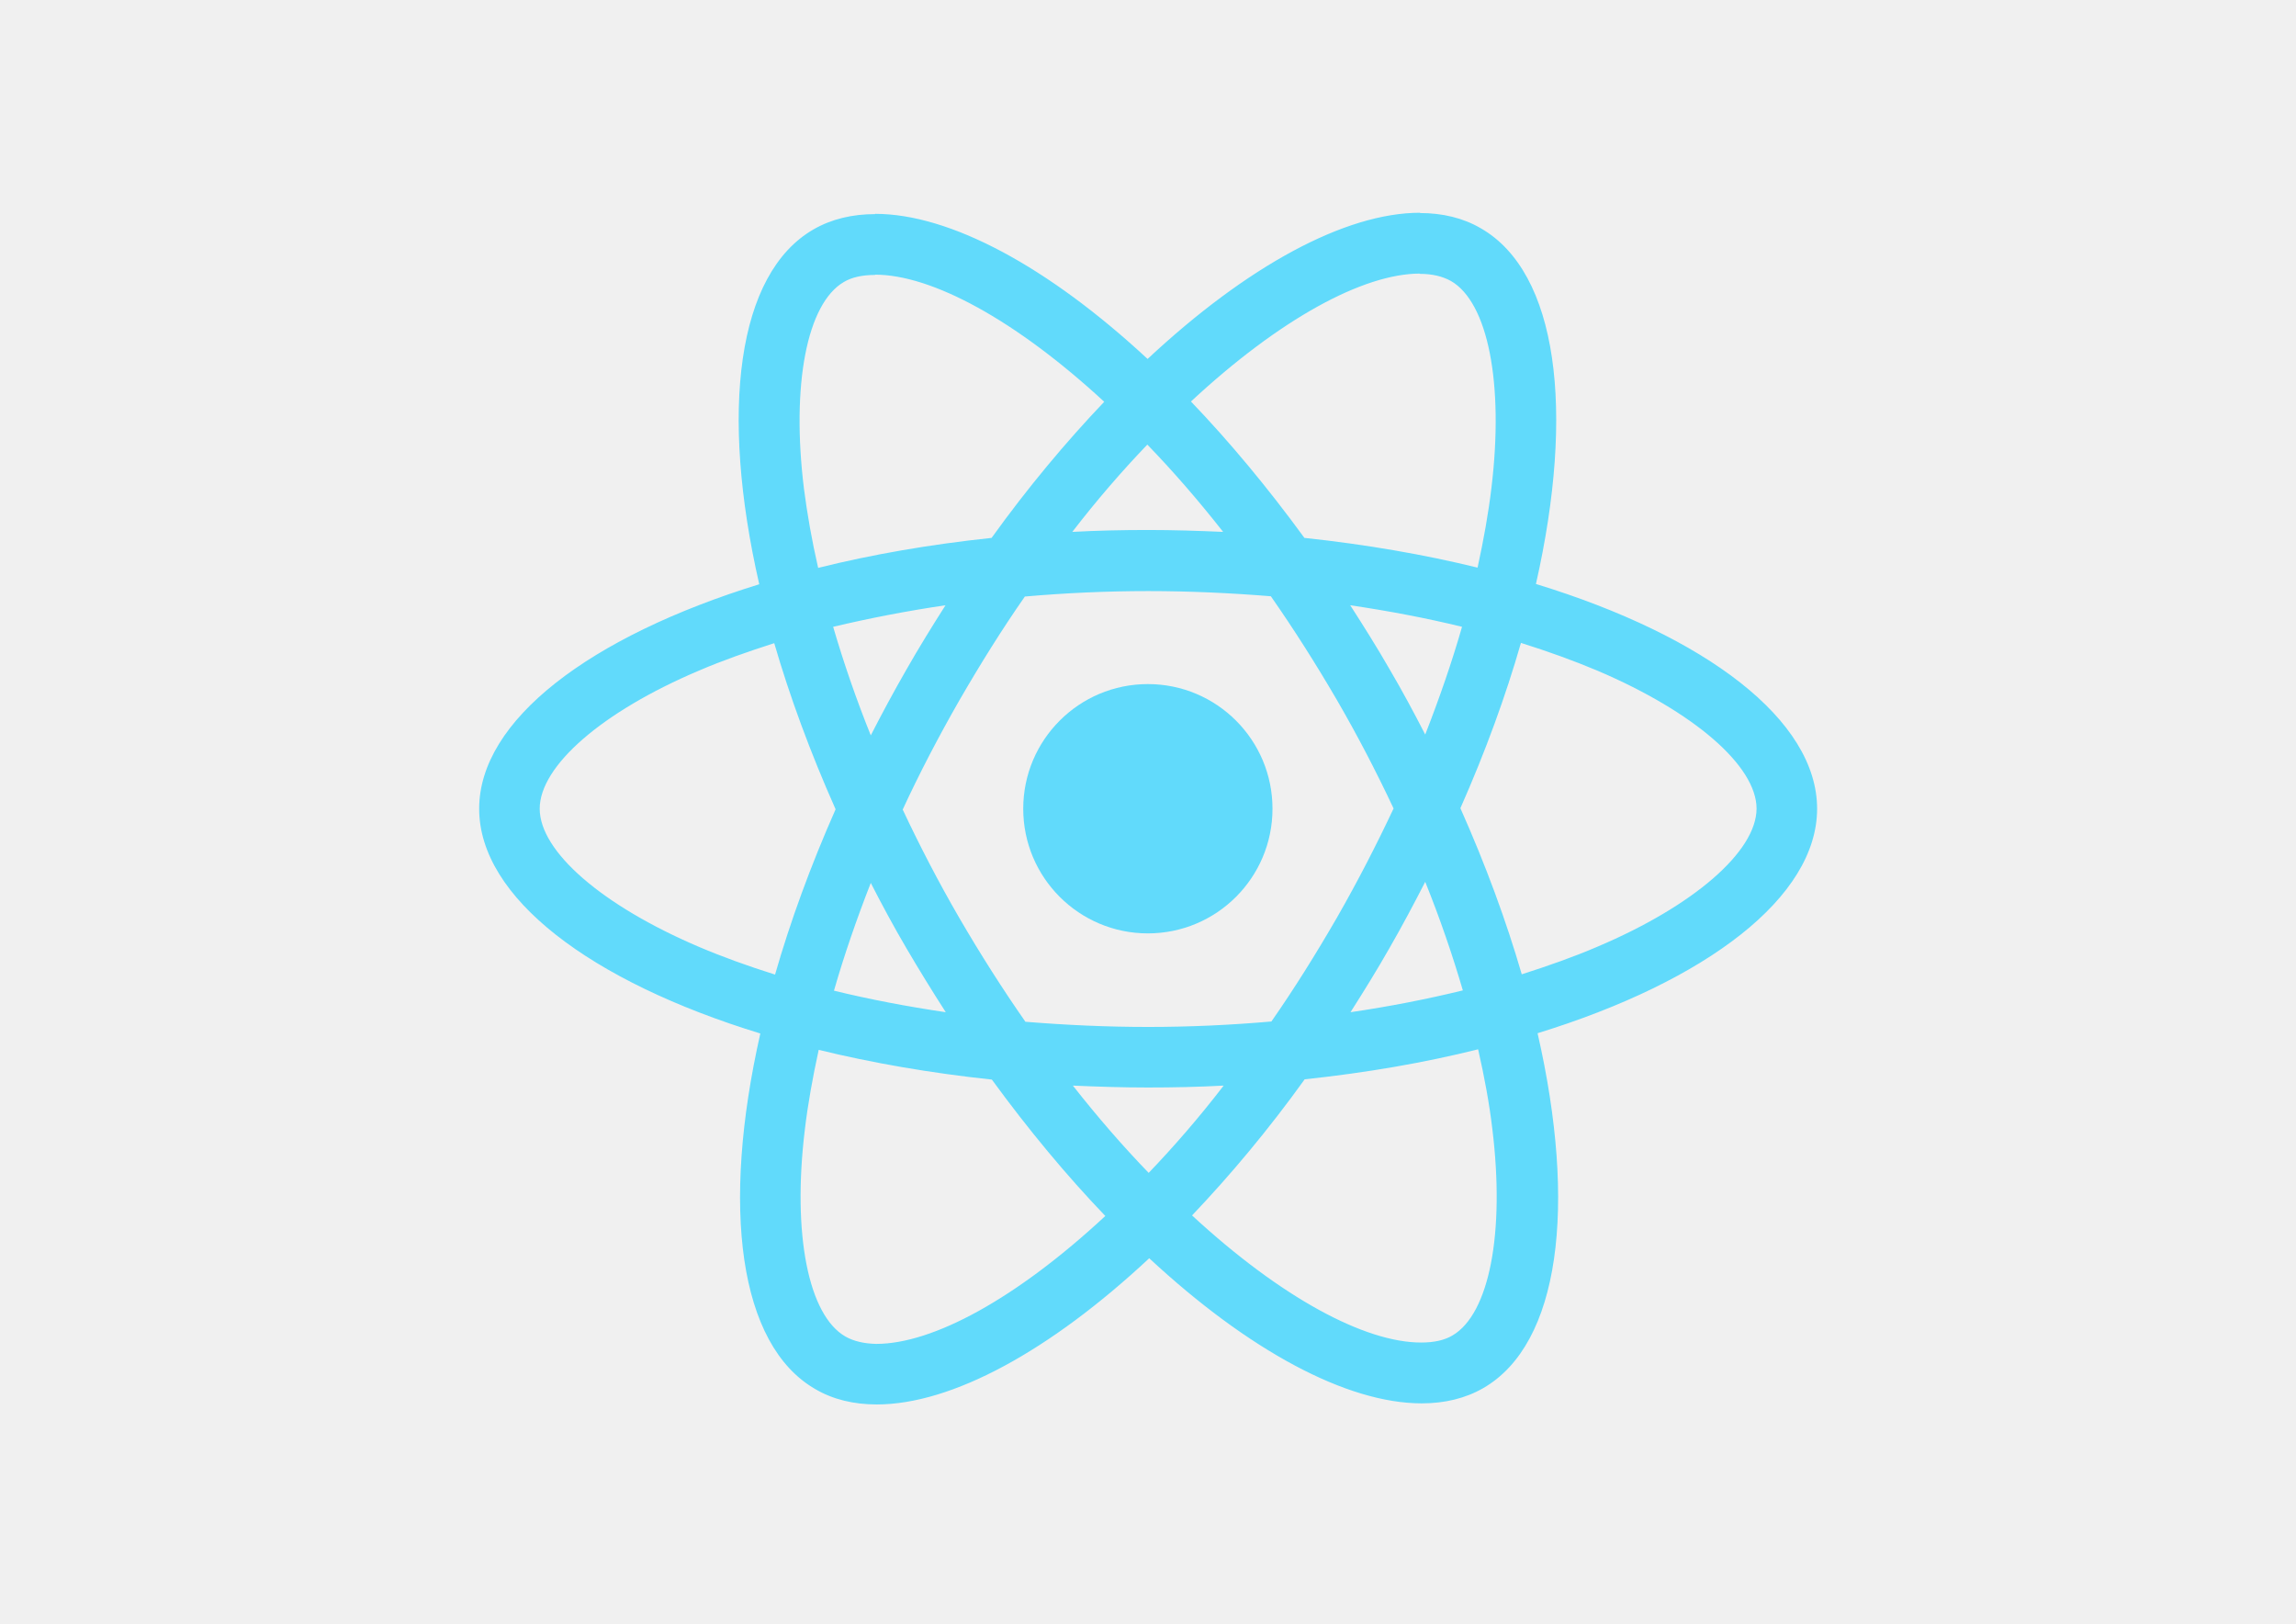
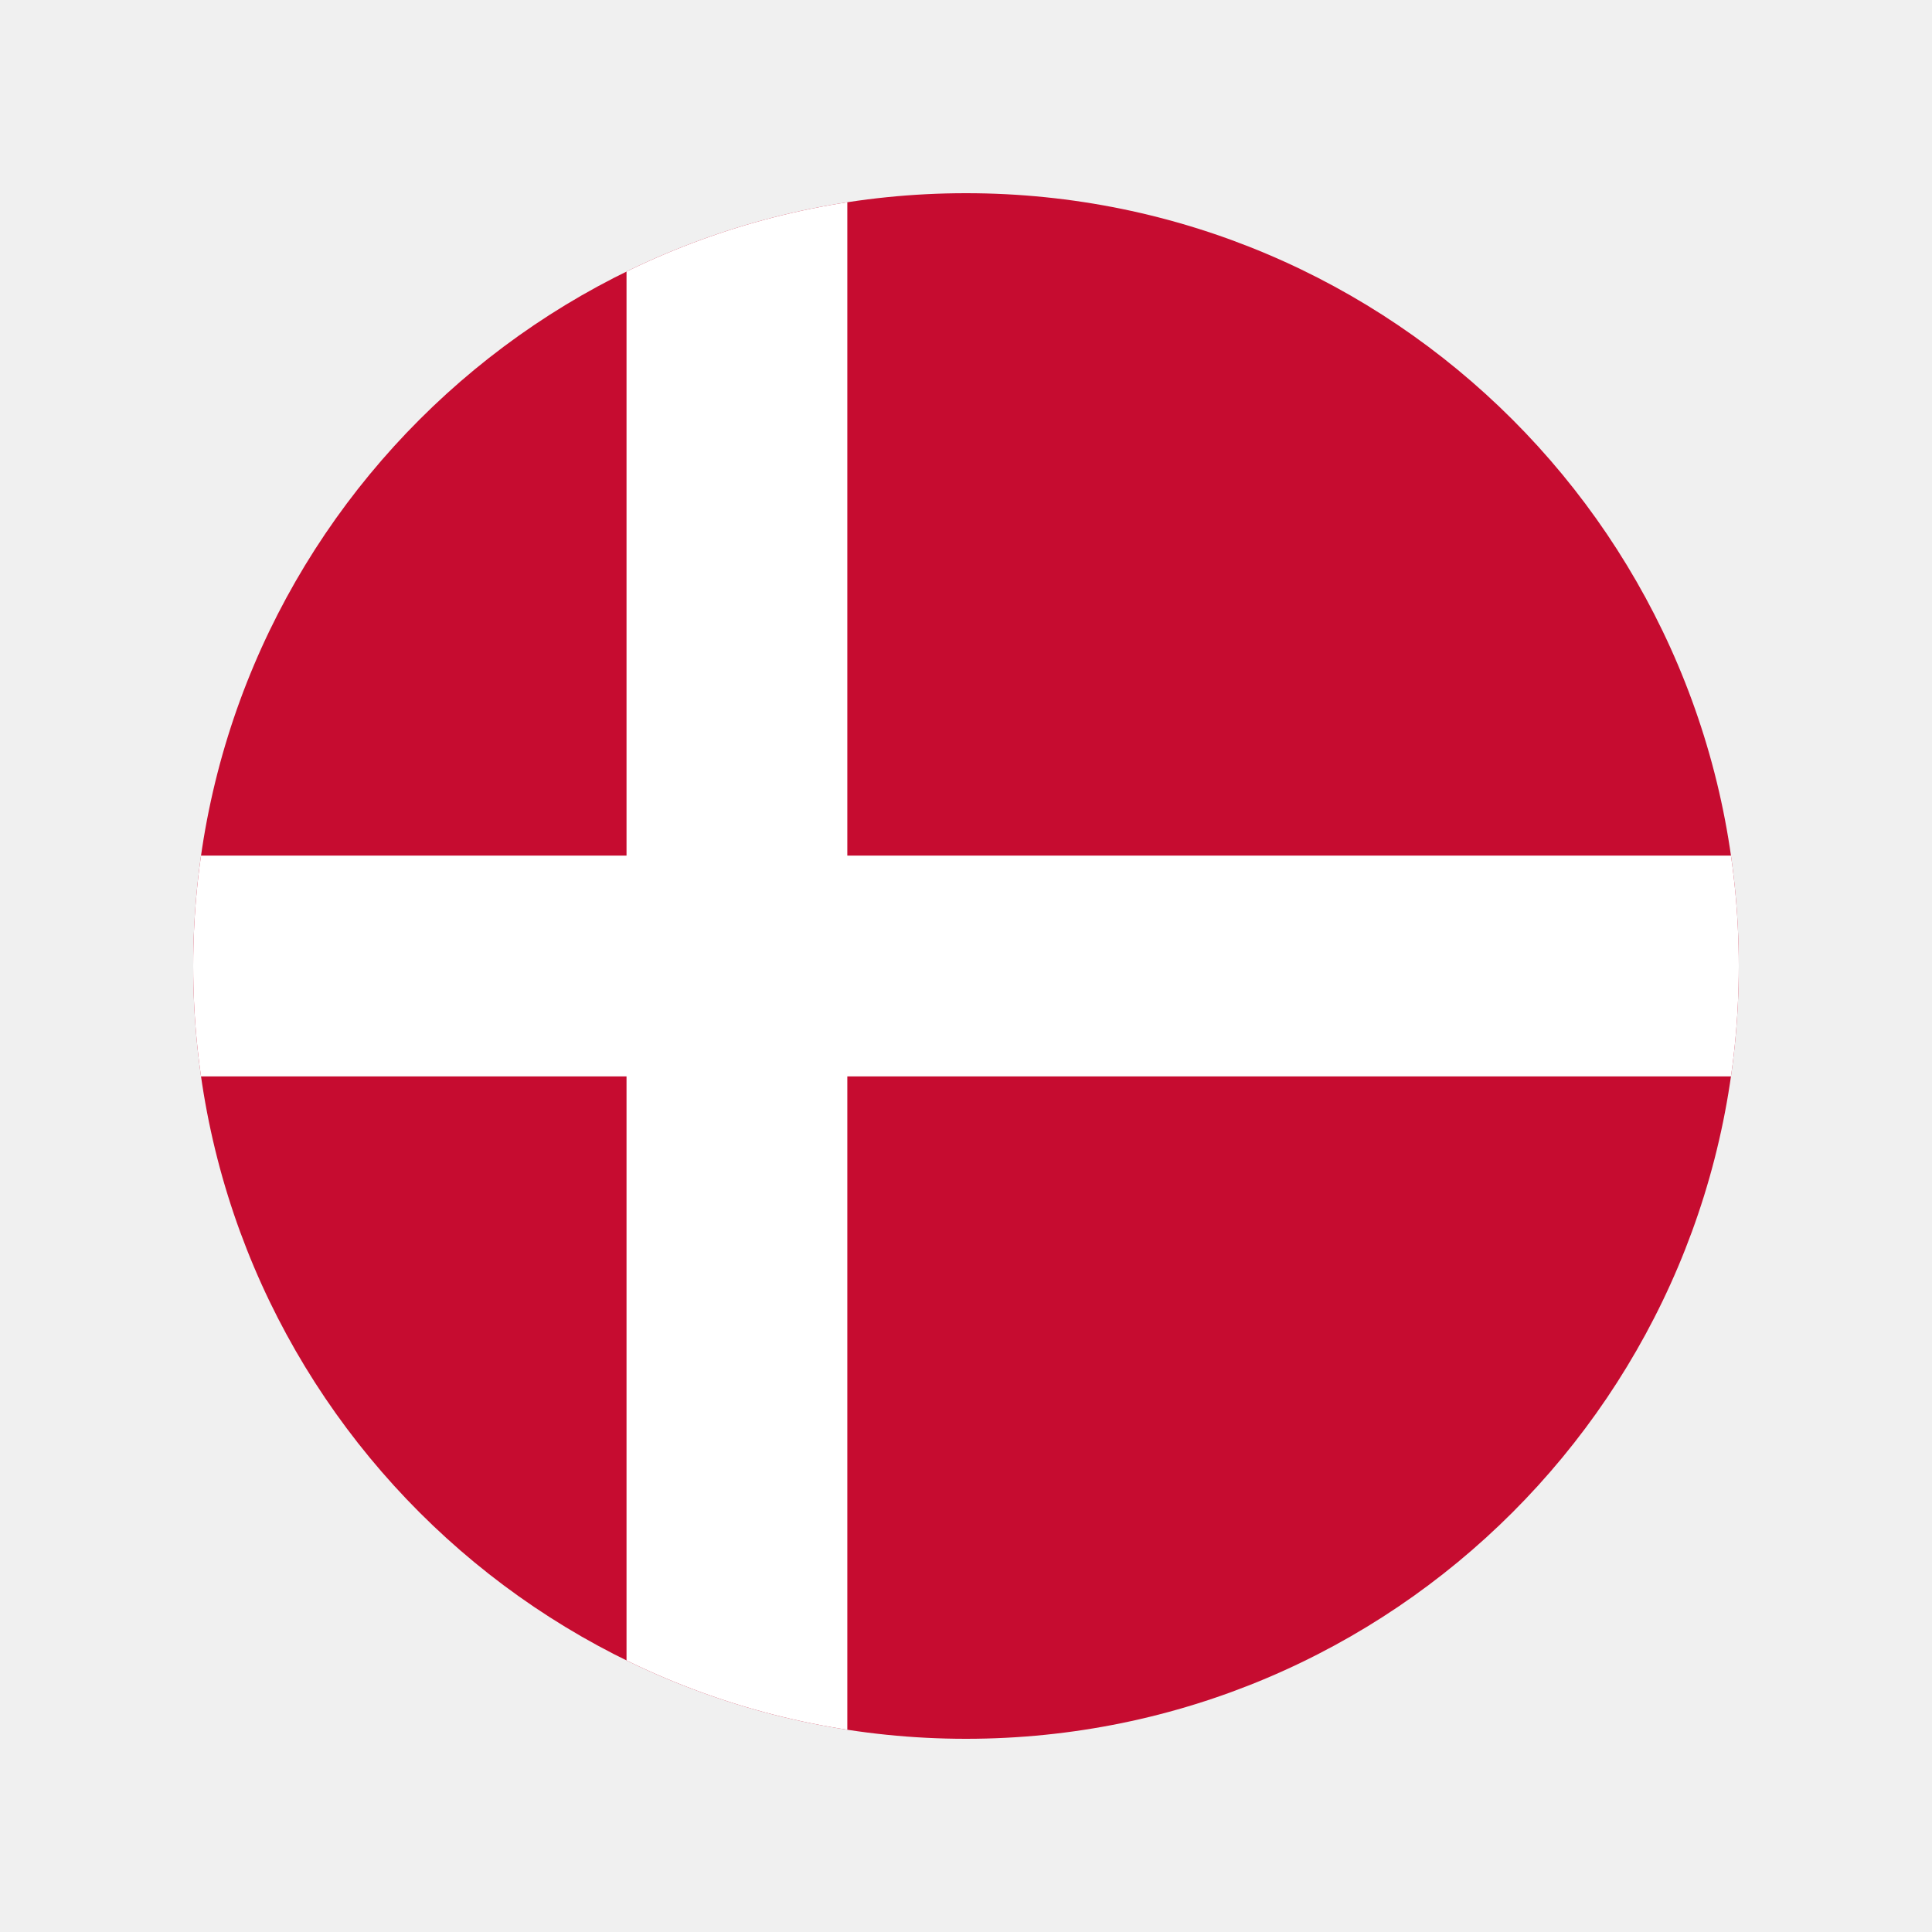
- <svg xmlns="http://www.w3.org/2000/svg" viewBox="0 0 841.9 595.3">
-   <g fill="#61DAFB">
-     <path d="M666.3 296.5c0-32.5-40.7-63.3-103.1-82.4 14.4-63.6 8-114.2-20.2-130.4-6.5-3.8-14.1-5.6-22.4-5.6v22.3c4.6 0 8.3.9 11.4 2.6 13.6 7.8 19.5 37.5 14.9 75.7-1.1 9.4-2.9 19.3-5.1 29.4-19.6-4.8-41-8.5-63.5-10.9-13.5-18.5-27.5-35.3-41.6-50 32.6-30.3 63.2-46.9 84-46.9V78c-27.5 0-63.5 19.6-99.9 53.6-36.4-33.8-72.4-53.2-99.9-53.2v22.3c20.7 0 51.4 16.5 84 46.6-14 14.7-28 31.4-41.3 49.9-22.6 2.4-44 6.1-63.6 11-2.3-10-4-19.7-5.2-29-4.7-38.2 1.1-67.9 14.6-75.8 3-1.8 6.9-2.6 11.5-2.6V78.5c-8.4 0-16 1.8-22.6 5.6-28.1 16.2-34.4 66.7-19.9 130.1-62.2 19.2-102.7 49.9-102.7 82.3 0 32.5 40.7 63.3 103.1 82.4-14.4 63.6-8 114.2 20.2 130.4 6.5 3.8 14.1 5.6 22.5 5.6 27.5 0 63.5-19.6 99.9-53.6 36.4 33.8 72.4 53.2 99.9 53.2 8.4 0 16-1.8 22.6-5.6 28.1-16.2 34.4-66.7 19.9-130.1 62-19.1 102.5-49.9 102.5-82.3zm-130.2-66.7c-3.7 12.9-8.3 26.2-13.5 39.5-4.1-8-8.4-16-13.1-24-4.6-8-9.5-15.8-14.4-23.4 14.2 2.1 27.9 4.7 41 7.9zm-45.8 106.5c-7.8 13.5-15.8 26.3-24.1 38.2-14.9 1.3-30 2-45.2 2-15.1 0-30.2-.7-45-1.9-8.3-11.9-16.4-24.6-24.2-38-7.6-13.1-14.5-26.4-20.8-39.8 6.2-13.4 13.2-26.8 20.7-39.9 7.8-13.5 15.8-26.3 24.1-38.2 14.9-1.3 30-2 45.2-2 15.1 0 30.2.7 45 1.9 8.3 11.9 16.4 24.6 24.2 38 7.6 13.1 14.5 26.4 20.8 39.8-6.3 13.4-13.2 26.8-20.7 39.9zm32.3-13c5.4 13.4 10 26.8 13.8 39.8-13.1 3.2-26.9 5.9-41.2 8 4.9-7.7 9.8-15.6 14.4-23.7 4.6-8 8.9-16.1 13-24.1zM421.2 430c-9.3-9.6-18.6-20.3-27.8-32 9 .4 18.2.7 27.5.7 9.4 0 18.7-.2 27.8-.7-9 11.7-18.3 22.4-27.5 32zm-74.4-58.9c-14.2-2.1-27.9-4.7-41-7.9 3.7-12.9 8.3-26.2 13.5-39.5 4.1 8 8.4 16 13.1 24 4.7 8 9.5 15.8 14.4 23.4zM420.7 163c9.3 9.6 18.6 20.3 27.8 32-9-.4-18.2-.7-27.5-.7-9.4 0-18.7.2-27.8.7 9-11.7 18.3-22.4 27.5-32zm-74 58.9c-4.9 7.7-9.8 15.6-14.4 23.7-4.6 8-8.9 16-13 24-5.4-13.4-10-26.8-13.8-39.8 13.1-3.1 26.9-5.8 41.2-7.9zm-90.5 125.2c-35.4-15.1-58.3-34.9-58.3-50.6 0-15.7 22.9-35.6 58.3-50.6 8.6-3.7 18-7 27.7-10.1 5.7 19.6 13.2 40 22.5 60.9-9.2 20.8-16.6 41.1-22.2 60.6-9.9-3.1-19.3-6.5-28-10.2zM310 490c-13.6-7.8-19.5-37.5-14.9-75.7 1.1-9.4 2.9-19.3 5.1-29.4 19.6 4.8 41 8.5 63.5 10.9 13.5 18.5 27.5 35.3 41.6 50-32.6 30.3-63.2 46.9-84 46.9-4.5-.1-8.3-1-11.3-2.7zm237.2-76.2c4.7 38.2-1.1 67.9-14.6 75.8-3 1.8-6.9 2.6-11.5 2.6-20.7 0-51.4-16.5-84-46.6 14-14.7 28-31.4 41.3-49.9 22.6-2.4 44-6.1 63.6-11 2.3 10.1 4.1 19.8 5.2 29.1zm38.5-66.7c-8.6 3.7-18 7-27.7 10.1-5.7-19.6-13.2-40-22.5-60.9 9.2-20.8 16.6-41.1 22.2-60.6 9.9 3.1 19.3 6.5 28.1 10.2 35.4 15.1 58.3 34.9 58.3 50.6-.1 15.7-23 35.6-58.4 50.6zM320.8 78.4z" />
-     <circle cx="420.9" cy="296.5" r="45.7" />
-     <path d="M520.5 78.1z" />
+ <svg xmlns="http://www.w3.org/2000/svg" xmlns:xlink="http://www.w3.org/1999/xlink" version="1.1" id="圖層_1" x="0" y="0" viewBox="0 0 100 100" xml:space="preserve">
+   <g>
+     <defs>
+       <circle id="SVGID_11_" cx="50" cy="50" r="40" />
+     </defs>
+     <clipPath id="SVGID_2_">
+       <use xlink:href="#SVGID_11_" overflow="visible" />
+     </clipPath>
+     <path clip-path="url(#SVGID_2_)" fill="#c60c30" d="M10 10h80v80H10z" />
+     <path clip-path="url(#SVGID_2_)" fill="#fff" d="M90 44.286H43.857V10H32.429v34.286H10v11.428h22.429V90h11.428V55.714H90z" />
  </g>
</svg>
